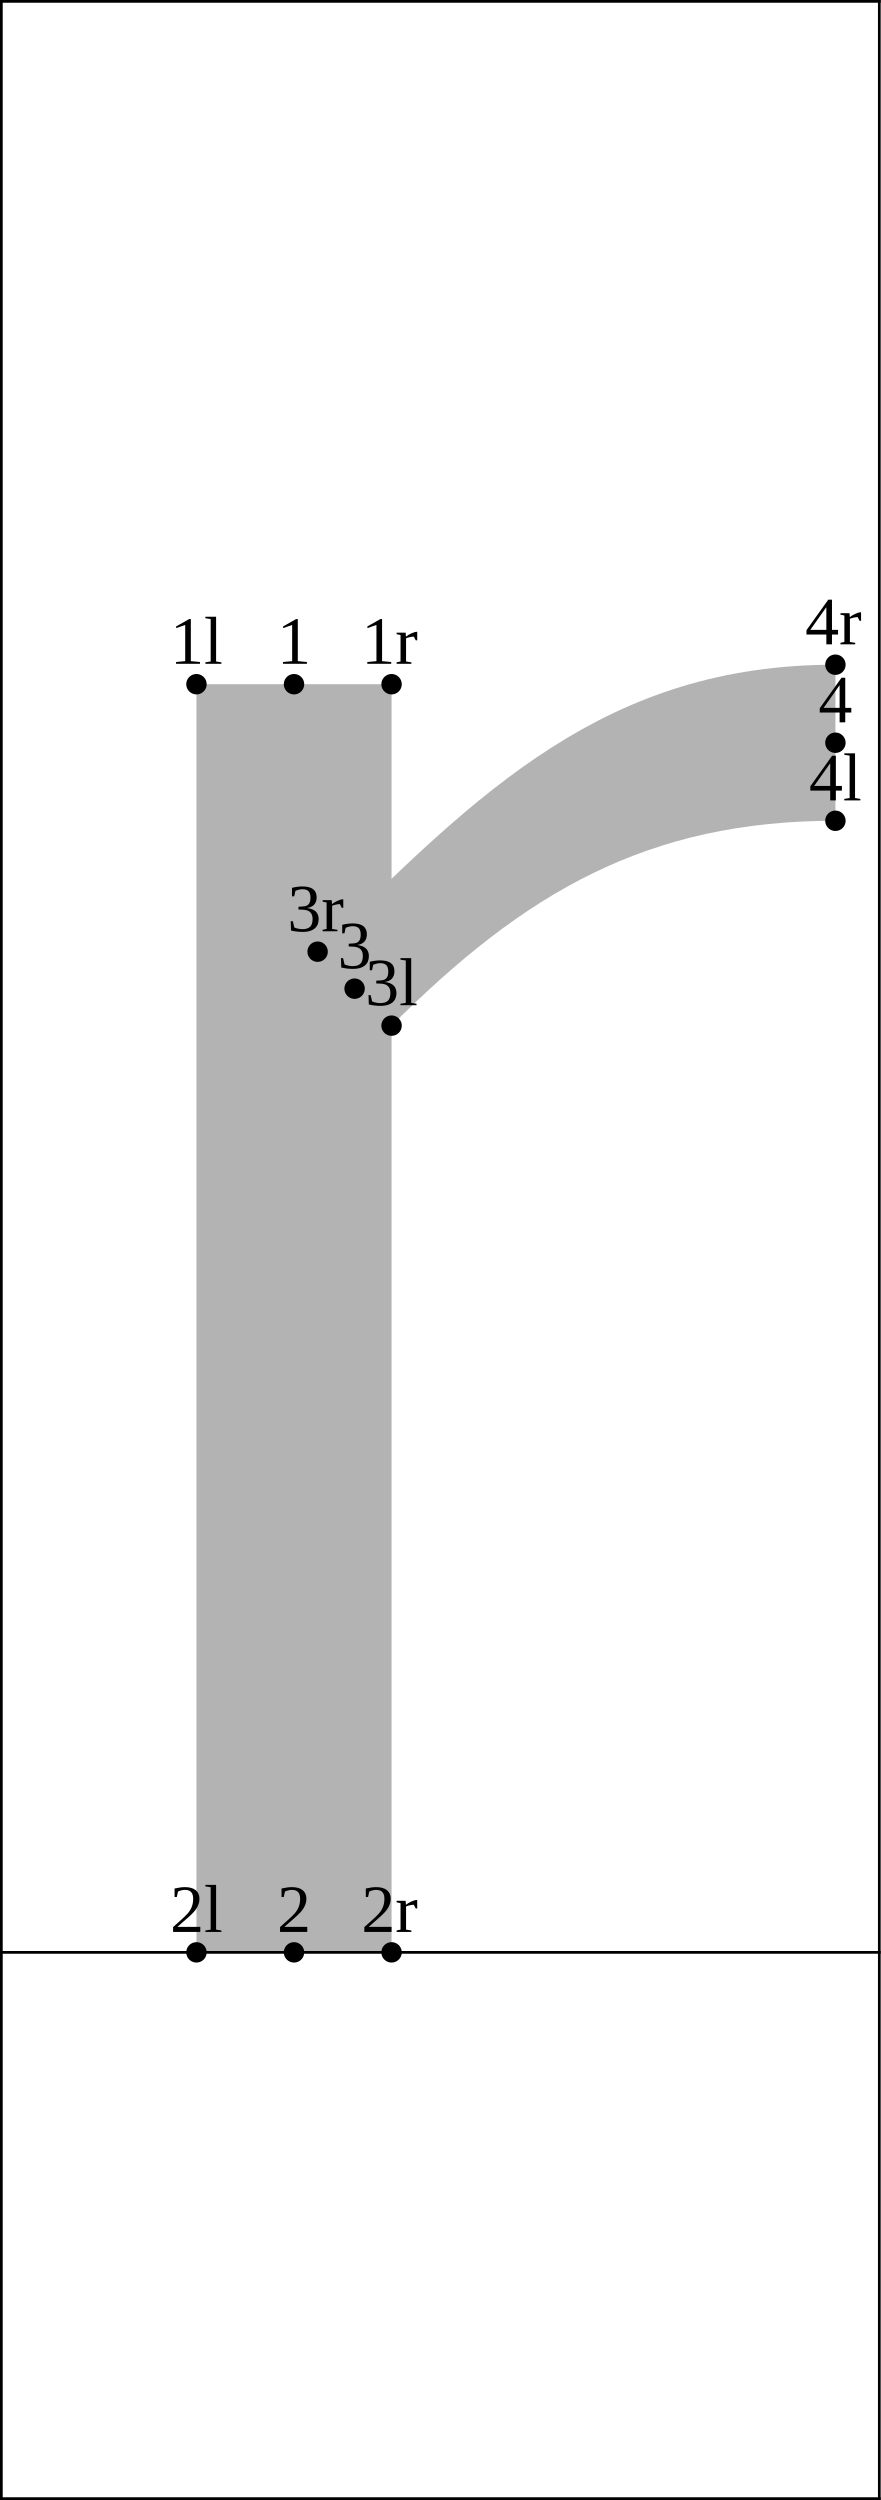
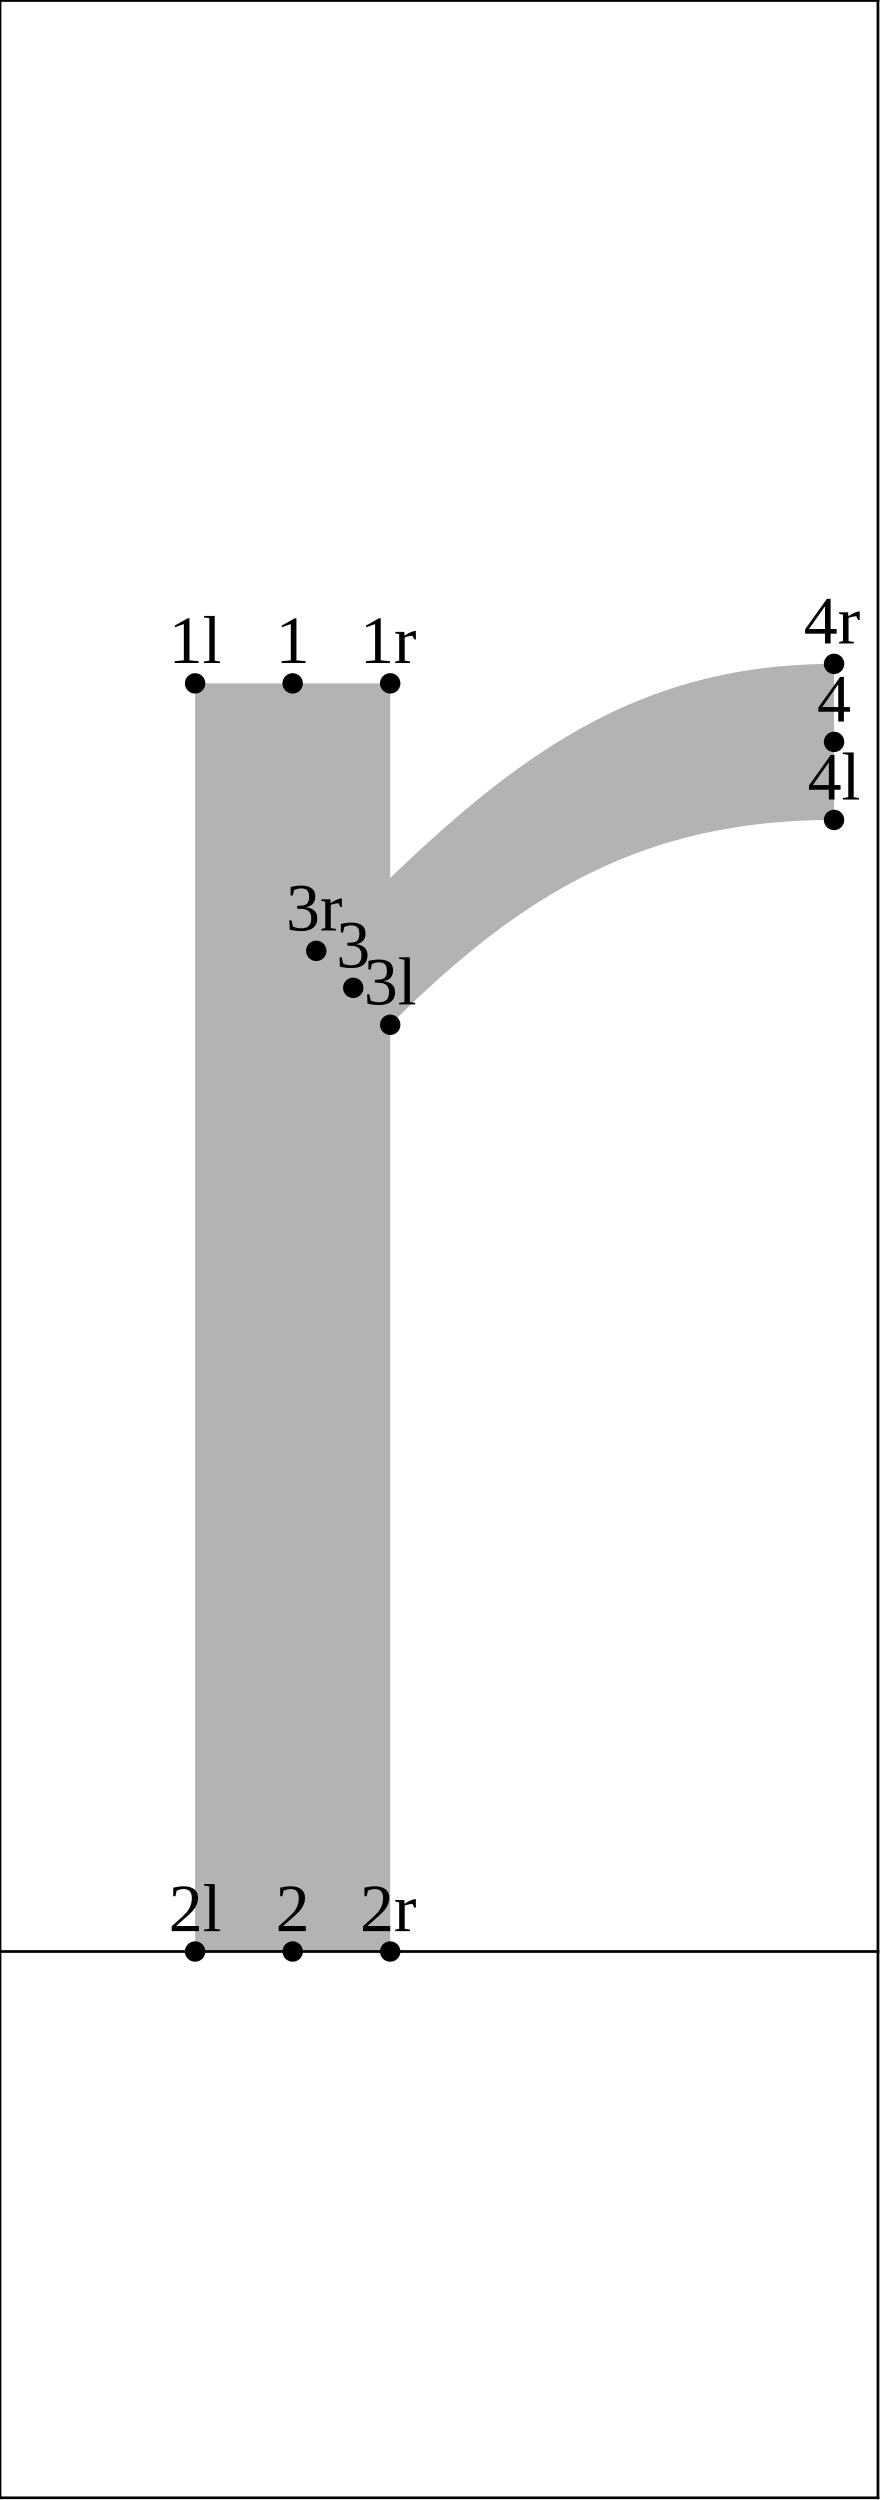
<svg xmlns="http://www.w3.org/2000/svg" version="1.1" width="129.516" height="367.662" viewBox="0 0 129.516 367.662">
-   <path d="M28.892 100.623L28.892 287.123L57.585 287.123L57.585 100.623Z" style="fill: rgb(70%,70%,70%);stroke: none;" />
-   <path d="M46.71 139.959C70.527 116.143,89.291 97.754,122.86 97.754L122.86 120.708C95.193 120.708,77.182 131.237,57.585 150.834Z" style="fill: rgb(70%,70%,70%);stroke: none;" />
-   <g transform="translate(25.01805 97.62328)" style="fill: rgb(0%,0%,0%);">
+   <path d="M28.692 100.5L28.692 287L57.385 287L57.385 100.5Z" style="fill: rgb(70%,70%,70%);stroke: none;" />
+   <path d="M46.51 139.836C70.327 116.019,89.091 97.631,122.66 97.631L122.66 120.584C94.993 120.584,76.982 131.114,57.385 150.711Z" style="fill: rgb(70%,70%,70%);stroke: none;" />
+   <g transform="translate(24.81805 97.49992)" style="fill: rgb(0%,0%,0%);">
    <text font-size="9.963">1l</text>
  </g>
-   <path d="M28.892 100.623l0 0" style="stroke:rgb(0%,0%,0%); stroke-width: 3;stroke-linecap: round;stroke-linejoin: round;stroke-miterlimit: 10;fill: none;" />
-   <g transform="translate(25.01805 284.1234)" style="fill: rgb(0%,0%,0%);">
+   <path d="M28.692 100.5l0 0" style="stroke:rgb(0%,0%,0%); stroke-width: 3;stroke-linecap: round;stroke-linejoin: round;stroke-miterlimit: 10;fill: none;" />
+   <g transform="translate(24.81805 284)" style="fill: rgb(0%,0%,0%);">
    <text font-size="9.963">2l</text>
  </g>
-   <path d="M28.892 287.123l0 0" style="stroke:rgb(0%,0%,0%); stroke-width: 3;stroke-linecap: round;stroke-linejoin: round;stroke-miterlimit: 10;fill: none;" />
-   <g transform="translate(53.7105 147.8341)" style="fill: rgb(0%,0%,0%);">
+   <path d="M28.692 287l0 0" style="stroke:rgb(0%,0%,0%); stroke-width: 3;stroke-linecap: round;stroke-linejoin: round;stroke-miterlimit: 10;fill: none;" />
+   <g transform="translate(53.5105 147.7107)" style="fill: rgb(0%,0%,0%);">
    <text font-size="9.963">3l</text>
  </g>
-   <path d="M57.585 150.834l0 0" style="stroke:rgb(0%,0%,0%); stroke-width: 3;stroke-linecap: round;stroke-linejoin: round;stroke-miterlimit: 10;fill: none;" />
-   <g transform="translate(118.9852 117.7078)" style="fill: rgb(0%,0%,0%);">
+   <path d="M57.385 150.711l0 0" style="stroke:rgb(0%,0%,0%); stroke-width: 3;stroke-linecap: round;stroke-linejoin: round;stroke-miterlimit: 10;fill: none;" />
+   <g transform="translate(118.7852 117.5845)" style="fill: rgb(0%,0%,0%);">
    <text font-size="9.963">4l</text>
  </g>
-   <path d="M122.86 120.708l0 0" style="stroke:rgb(0%,0%,0%); stroke-width: 3;stroke-linecap: round;stroke-linejoin: round;stroke-miterlimit: 10;fill: none;" />
-   <g transform="translate(40.74797 97.62328)" style="fill: rgb(0%,0%,0%);">
+   <path d="M122.66 120.584l0 0" style="stroke:rgb(0%,0%,0%); stroke-width: 3;stroke-linecap: round;stroke-linejoin: round;stroke-miterlimit: 10;fill: none;" />
+   <g transform="translate(40.54797 97.49992)" style="fill: rgb(0%,0%,0%);">
    <text font-size="9.963">1</text>
  </g>
-   <path d="M43.239 100.623l0 0" style="stroke:rgb(0%,0%,0%); stroke-width: 3;stroke-linecap: round;stroke-linejoin: round;stroke-miterlimit: 10;fill: none;" />
-   <g transform="translate(40.74797 284.1234)" style="fill: rgb(0%,0%,0%);">
+   <path d="M43.039 100.5l0 0" style="stroke:rgb(0%,0%,0%); stroke-width: 3;stroke-linecap: round;stroke-linejoin: round;stroke-miterlimit: 10;fill: none;" />
+   <g transform="translate(40.54797 284)" style="fill: rgb(0%,0%,0%);">
    <text font-size="9.963">2</text>
  </g>
-   <path d="M43.239 287.123l0 0" style="stroke:rgb(0%,0%,0%); stroke-width: 3;stroke-linecap: round;stroke-linejoin: round;stroke-miterlimit: 10;fill: none;" />
-   <g transform="translate(49.65688 142.3968)" style="fill: rgb(0%,0%,0%);">
+   <path d="M43.039 287l0 0" style="stroke:rgb(0%,0%,0%); stroke-width: 3;stroke-linecap: round;stroke-linejoin: round;stroke-miterlimit: 10;fill: none;" />
+   <g transform="translate(49.45688 142.2734)" style="fill: rgb(0%,0%,0%);">
    <text font-size="9.963">3</text>
  </g>
-   <path d="M52.148 145.397l0 0" style="stroke:rgb(0%,0%,0%); stroke-width: 3;stroke-linecap: round;stroke-linejoin: round;stroke-miterlimit: 10;fill: none;" />
-   <g transform="translate(120.3689 106.2309)" style="fill: rgb(0%,0%,0%);">
+   <path d="M51.948 145.273l0 0" style="stroke:rgb(0%,0%,0%); stroke-width: 3;stroke-linecap: round;stroke-linejoin: round;stroke-miterlimit: 10;fill: none;" />
+   <g transform="translate(120.1689 106.1076)" style="fill: rgb(0%,0%,0%);">
    <text font-size="9.963">4</text>
  </g>
-   <path d="M122.86 109.231l0 0" style="stroke:rgb(0%,0%,0%); stroke-width: 3;stroke-linecap: round;stroke-linejoin: round;stroke-miterlimit: 10;fill: none;" />
-   <g transform="translate(53.14317 97.62328)" style="fill: rgb(0%,0%,0%);">
+   <path d="M122.66 109.108l0 0" style="stroke:rgb(0%,0%,0%); stroke-width: 3;stroke-linecap: round;stroke-linejoin: round;stroke-miterlimit: 10;fill: none;" />
+   <g transform="translate(52.94318 97.49992)" style="fill: rgb(0%,0%,0%);">
    <text font-size="9.963">1r</text>
  </g>
-   <path d="M57.585 100.623l0 0" style="stroke:rgb(0%,0%,0%); stroke-width: 3;stroke-linecap: round;stroke-linejoin: round;stroke-miterlimit: 10;fill: none;" />
-   <g transform="translate(53.14317 284.1234)" style="fill: rgb(0%,0%,0%);">
+   <path d="M57.385 100.5l0 0" style="stroke:rgb(0%,0%,0%); stroke-width: 3;stroke-linecap: round;stroke-linejoin: round;stroke-miterlimit: 10;fill: none;" />
+   <g transform="translate(52.94318 284)" style="fill: rgb(0%,0%,0%);">
    <text font-size="9.963">2r</text>
  </g>
-   <path d="M57.585 287.123l0 0" style="stroke:rgb(0%,0%,0%); stroke-width: 3;stroke-linecap: round;stroke-linejoin: round;stroke-miterlimit: 10;fill: none;" />
-   <g transform="translate(42.26854 136.9595)" style="fill: rgb(0%,0%,0%);">
+   <path d="M57.385 287l0 0" style="stroke:rgb(0%,0%,0%); stroke-width: 3;stroke-linecap: round;stroke-linejoin: round;stroke-miterlimit: 10;fill: none;" />
+   <g transform="translate(42.06854 136.8361)" style="fill: rgb(0%,0%,0%);">
    <text font-size="9.963">3r</text>
  </g>
-   <path d="M46.71 139.959l0 0" style="stroke:rgb(0%,0%,0%); stroke-width: 3;stroke-linecap: round;stroke-linejoin: round;stroke-miterlimit: 10;fill: none;" />
-   <g transform="translate(118.4178 94.75398)" style="fill: rgb(0%,0%,0%);">
+   <path d="M46.51 139.836l0 0" style="stroke:rgb(0%,0%,0%); stroke-width: 3;stroke-linecap: round;stroke-linejoin: round;stroke-miterlimit: 10;fill: none;" />
+   <g transform="translate(118.2178 94.63063)" style="fill: rgb(0%,0%,0%);">
    <text font-size="9.963">4r</text>
  </g>
-   <path d="M122.86 97.754l0 0" style="stroke:rgb(0%,0%,0%); stroke-width: 3;stroke-linecap: round;stroke-linejoin: round;stroke-miterlimit: 10;fill: none;" />
-   <path d="M0.2 287.123L129.316 287.123" style="stroke:rgb(0%,0%,0%); stroke-width: 0.4;stroke-linecap: square;stroke-linejoin: round;stroke-miterlimit: 10;fill: none;" />
-   <path d="M0.2 0.2L129.316 0.2" style="stroke:rgb(0%,0%,0%); stroke-width: 0.4;stroke-linecap: square;stroke-linejoin: round;stroke-miterlimit: 10;fill: none;" />
-   <path d="M0.2 367.462L129.316 367.462" style="stroke:rgb(0%,0%,0%); stroke-width: 0.4;stroke-linecap: square;stroke-linejoin: round;stroke-miterlimit: 10;fill: none;" />
-   <path d="M0.2 367.462L0.2 0.2" style="stroke:rgb(0%,0%,0%); stroke-width: 0.4;stroke-linecap: square;stroke-linejoin: round;stroke-miterlimit: 10;fill: none;" />
-   <path d="M129.316 367.462L129.316 0.2" style="stroke:rgb(0%,0%,0%); stroke-width: 0.4;stroke-linecap: square;stroke-linejoin: round;stroke-miterlimit: 10;fill: none;" />
+   <path d="M122.66 97.631l0 0" style="stroke:rgb(0%,0%,0%); stroke-width: 3;stroke-linecap: round;stroke-linejoin: round;stroke-miterlimit: 10;fill: none;" />
+   <path d="M0 287L129.116 287" style="stroke:rgb(0%,0%,0%); stroke-width: 0.4;stroke-linecap: square;stroke-linejoin: round;stroke-miterlimit: 10;fill: none;" />
+   <path d="M0 0.077L129.116 0.077" style="stroke:rgb(0%,0%,0%); stroke-width: 0.4;stroke-linecap: square;stroke-linejoin: round;stroke-miterlimit: 10;fill: none;" />
+   <path d="M0 367.339L129.116 367.339" style="stroke:rgb(0%,0%,0%); stroke-width: 0.4;stroke-linecap: square;stroke-linejoin: round;stroke-miterlimit: 10;fill: none;" />
+   <path d="M0 367.339L0 0.077" style="stroke:rgb(0%,0%,0%); stroke-width: 0.4;stroke-linecap: square;stroke-linejoin: round;stroke-miterlimit: 10;fill: none;" />
+   <path d="M129.116 367.339L129.116 0.077" style="stroke:rgb(0%,0%,0%); stroke-width: 0.4;stroke-linecap: square;stroke-linejoin: round;stroke-miterlimit: 10;fill: none;" />
</svg>
